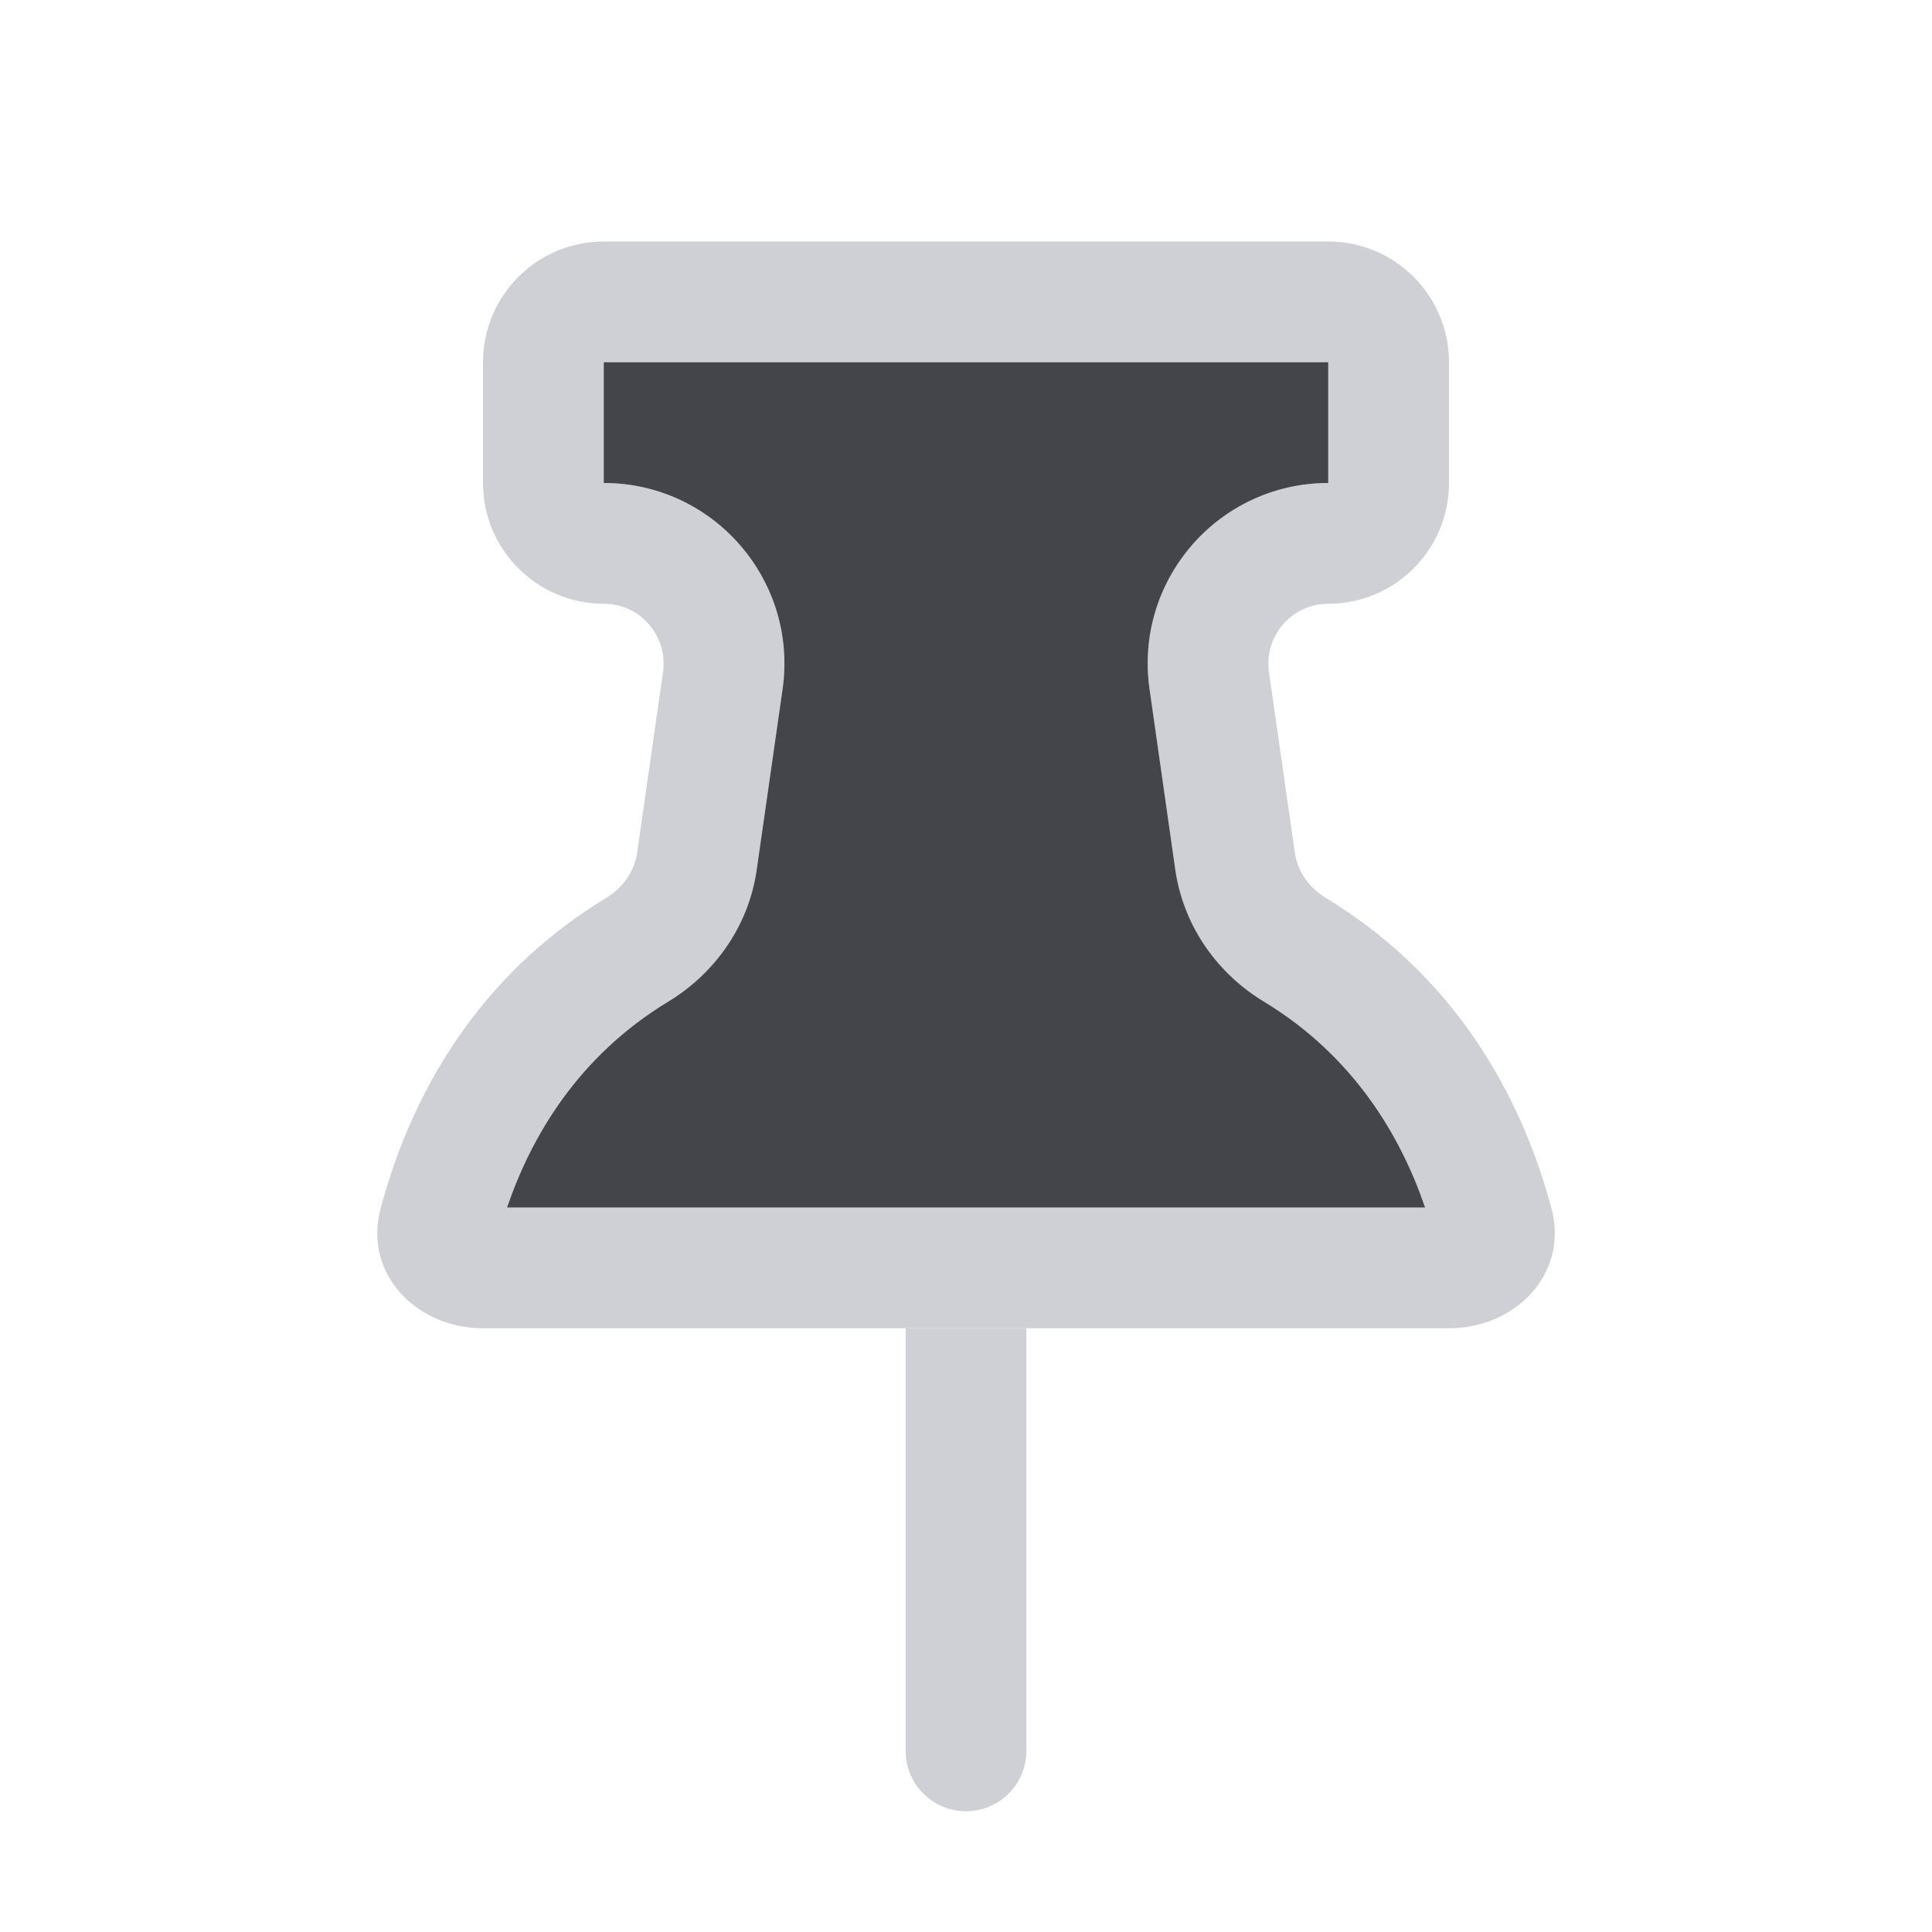
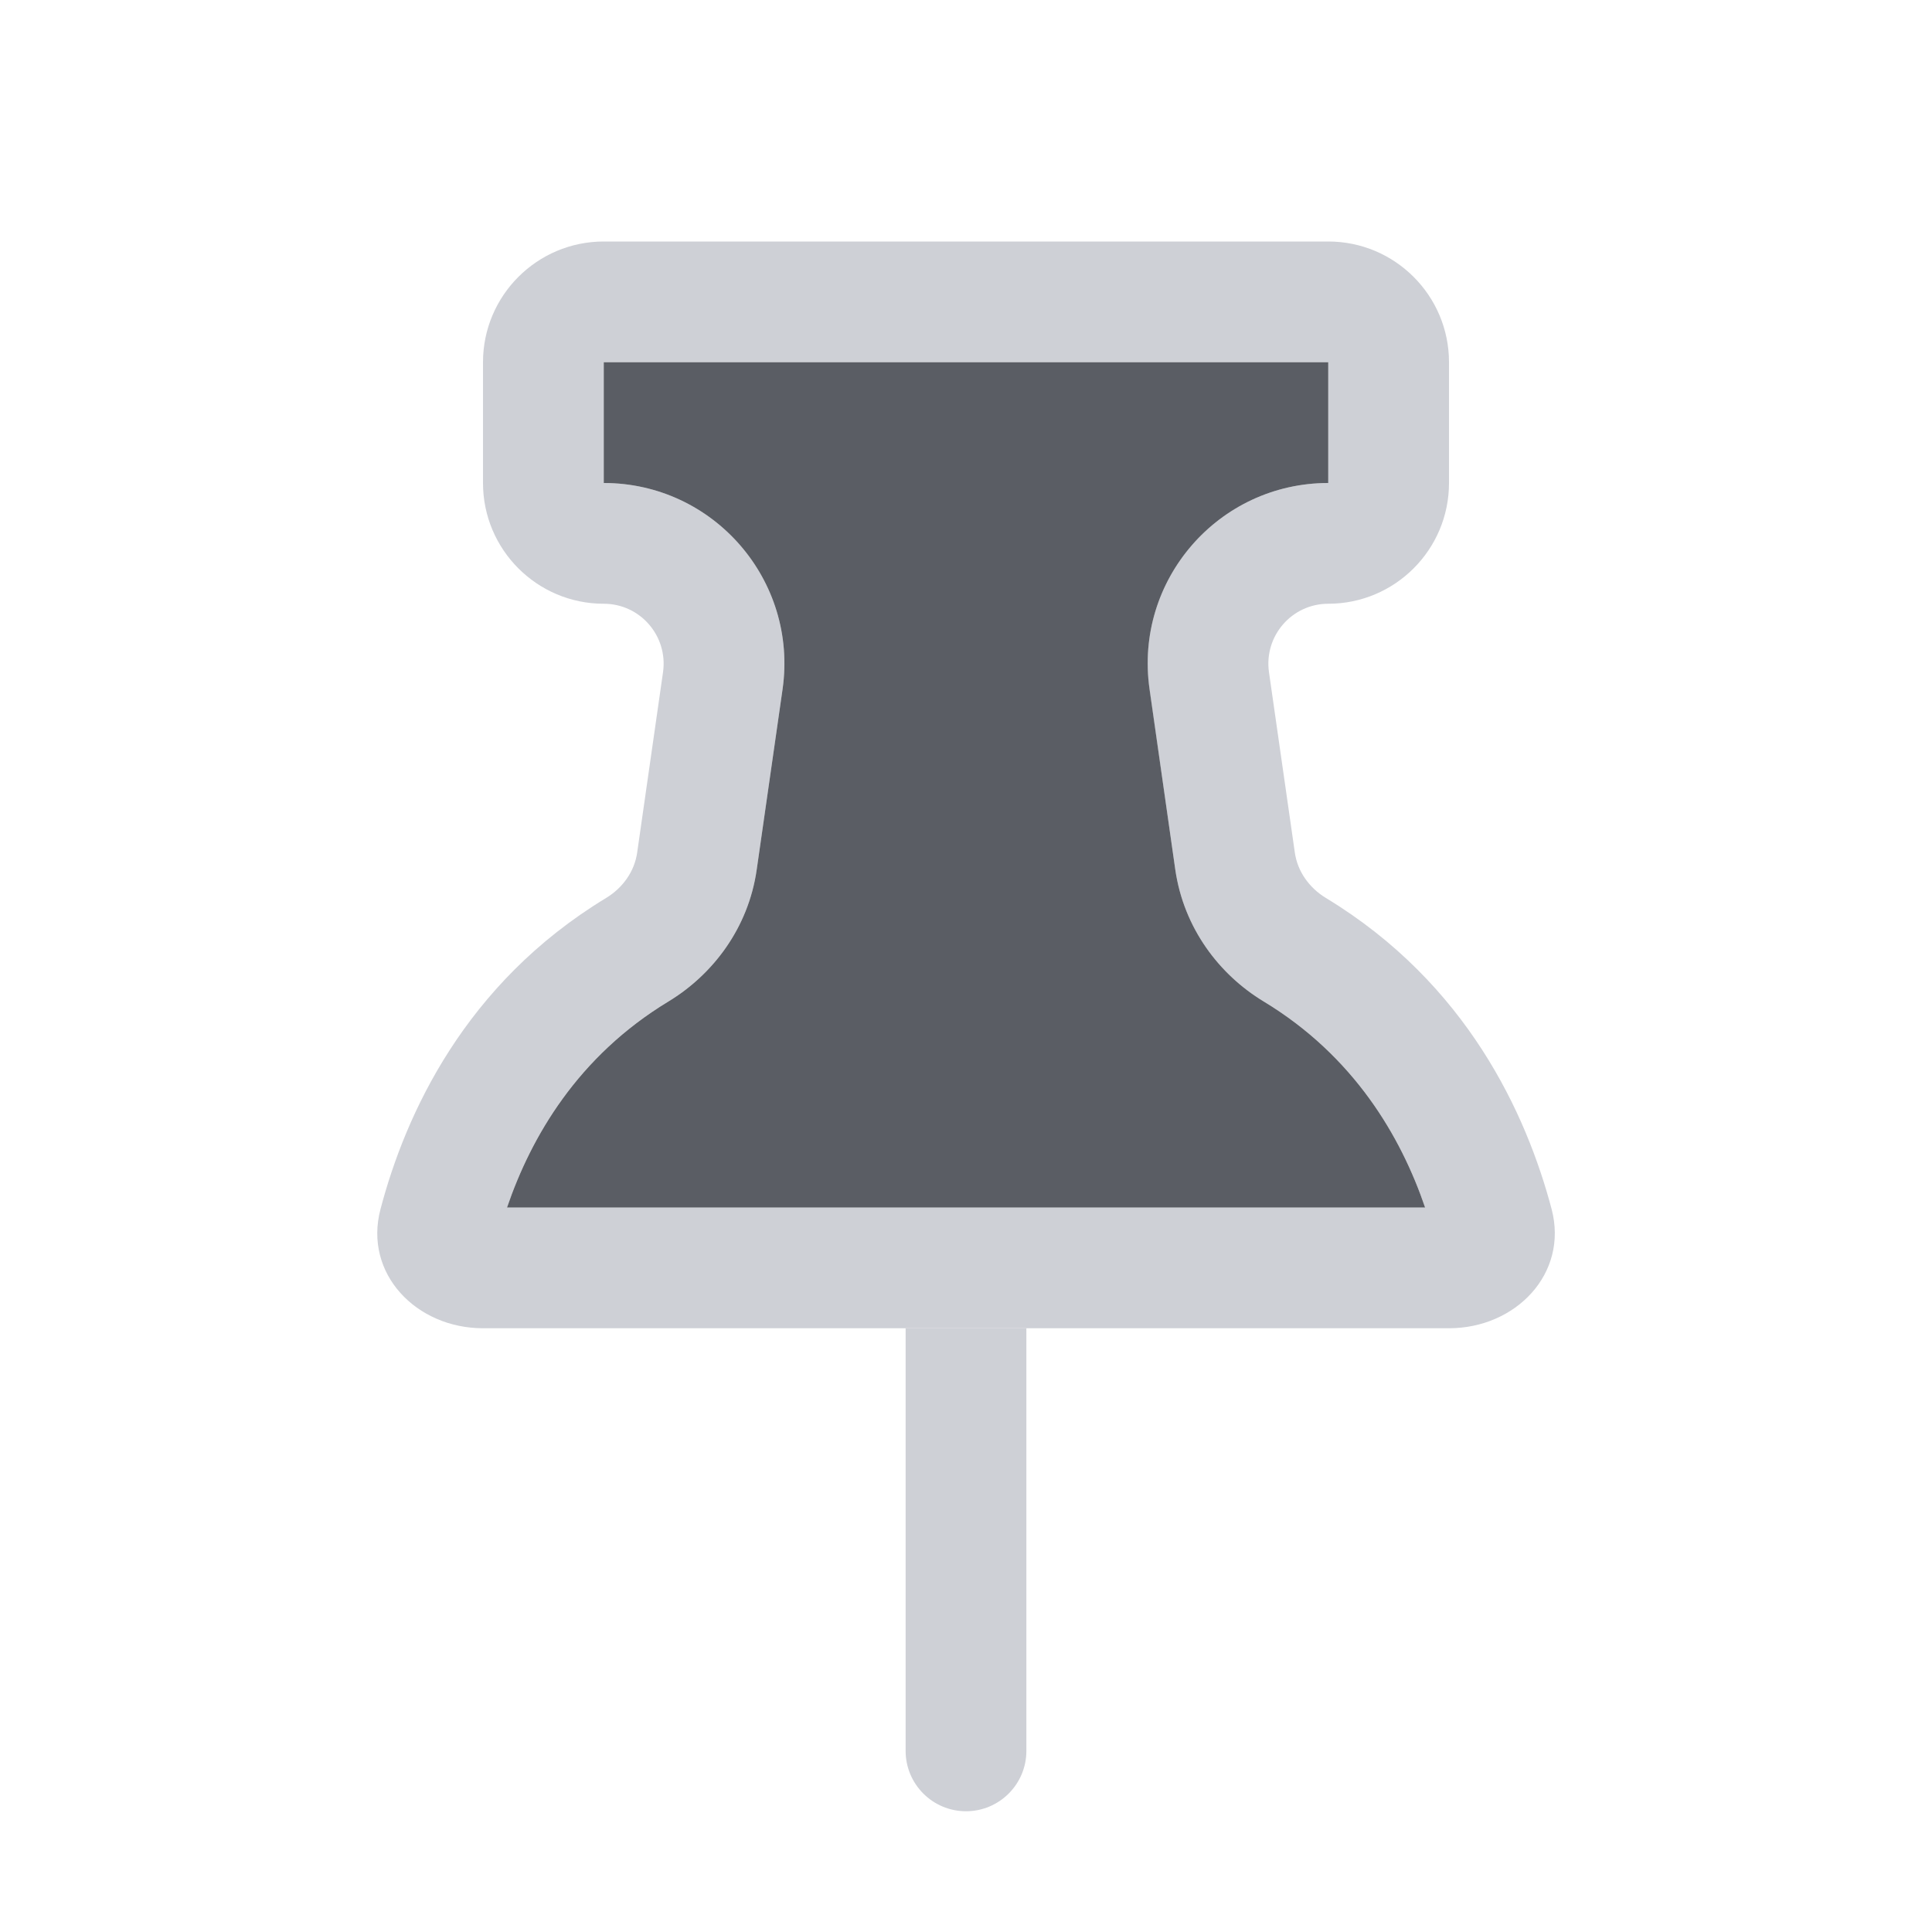
<svg xmlns="http://www.w3.org/2000/svg" width="16" height="16" viewBox="0 0 16 16" fill="none">
  <path fill-rule="evenodd" clip-rule="evenodd" d="M6.481 5.707L6.267 7.2C6.198 7.688 5.901 8.072 5.536 8.293C4.785 8.748 4.398 9.414 4.199 10H11.802C11.602 9.414 11.215 8.747 10.464 8.293C10.099 8.072 9.802 7.688 9.733 7.2L9.519 5.707C9.391 4.806 10.09 4 11 4V3L5 3V4C5.91 4 6.609 4.806 6.481 5.707ZM5.277 7.059C5.255 7.218 5.156 7.354 5.019 7.437C3.85 8.145 3.358 9.228 3.151 10.014C3.01 10.548 3.448 11 4 11H12C12.552 11 12.99 10.548 12.85 10.014C12.642 9.228 12.15 8.145 10.981 7.437C10.844 7.354 10.745 7.218 10.723 7.059L10.509 5.566C10.467 5.267 10.698 5 11 5C11.552 5 12 4.552 12 4V3C12 2.448 11.552 2 11 2H5C4.448 2 4 2.448 4 3V4C4 4.552 4.448 5 5 5C5.302 5 5.533 5.267 5.491 5.566L5.277 7.059Z" fill="#CED0D6" />
-   <path fill-rule="evenodd" clip-rule="evenodd" d="M6.481 5.707L6.267 7.2C6.198 7.688 5.901 8.072 5.537 8.293C4.785 8.748 4.399 9.414 4.199 10H11.802C11.602 9.414 11.215 8.747 10.464 8.293C10.099 8.072 9.803 7.688 9.733 7.2L9.52 5.707C9.391 4.806 10.09 4 11 4V3L5 3V4C5.91 4 6.609 4.806 6.481 5.707Z" fill="#43454A" />
+   <path fill-rule="evenodd" clip-rule="evenodd" d="M6.481 5.707L6.267 7.2C6.198 7.688 5.901 8.072 5.537 8.293C4.785 8.748 4.399 9.414 4.199 10H11.802C11.602 9.414 11.215 8.747 10.464 8.293C10.099 8.072 9.803 7.688 9.733 7.2L9.52 5.707C9.391 4.806 10.09 4 11 4V3L5 3V4C5.91 4 6.609 4.806 6.481 5.707Z" fill="#5A5D64" />
  <path d="M7.5 11H8.5V14.5C8.5 14.776 8.276 15 8 15V15C7.724 15 7.5 14.776 7.5 14.5V11Z" fill="#CED0D6" />
</svg>
